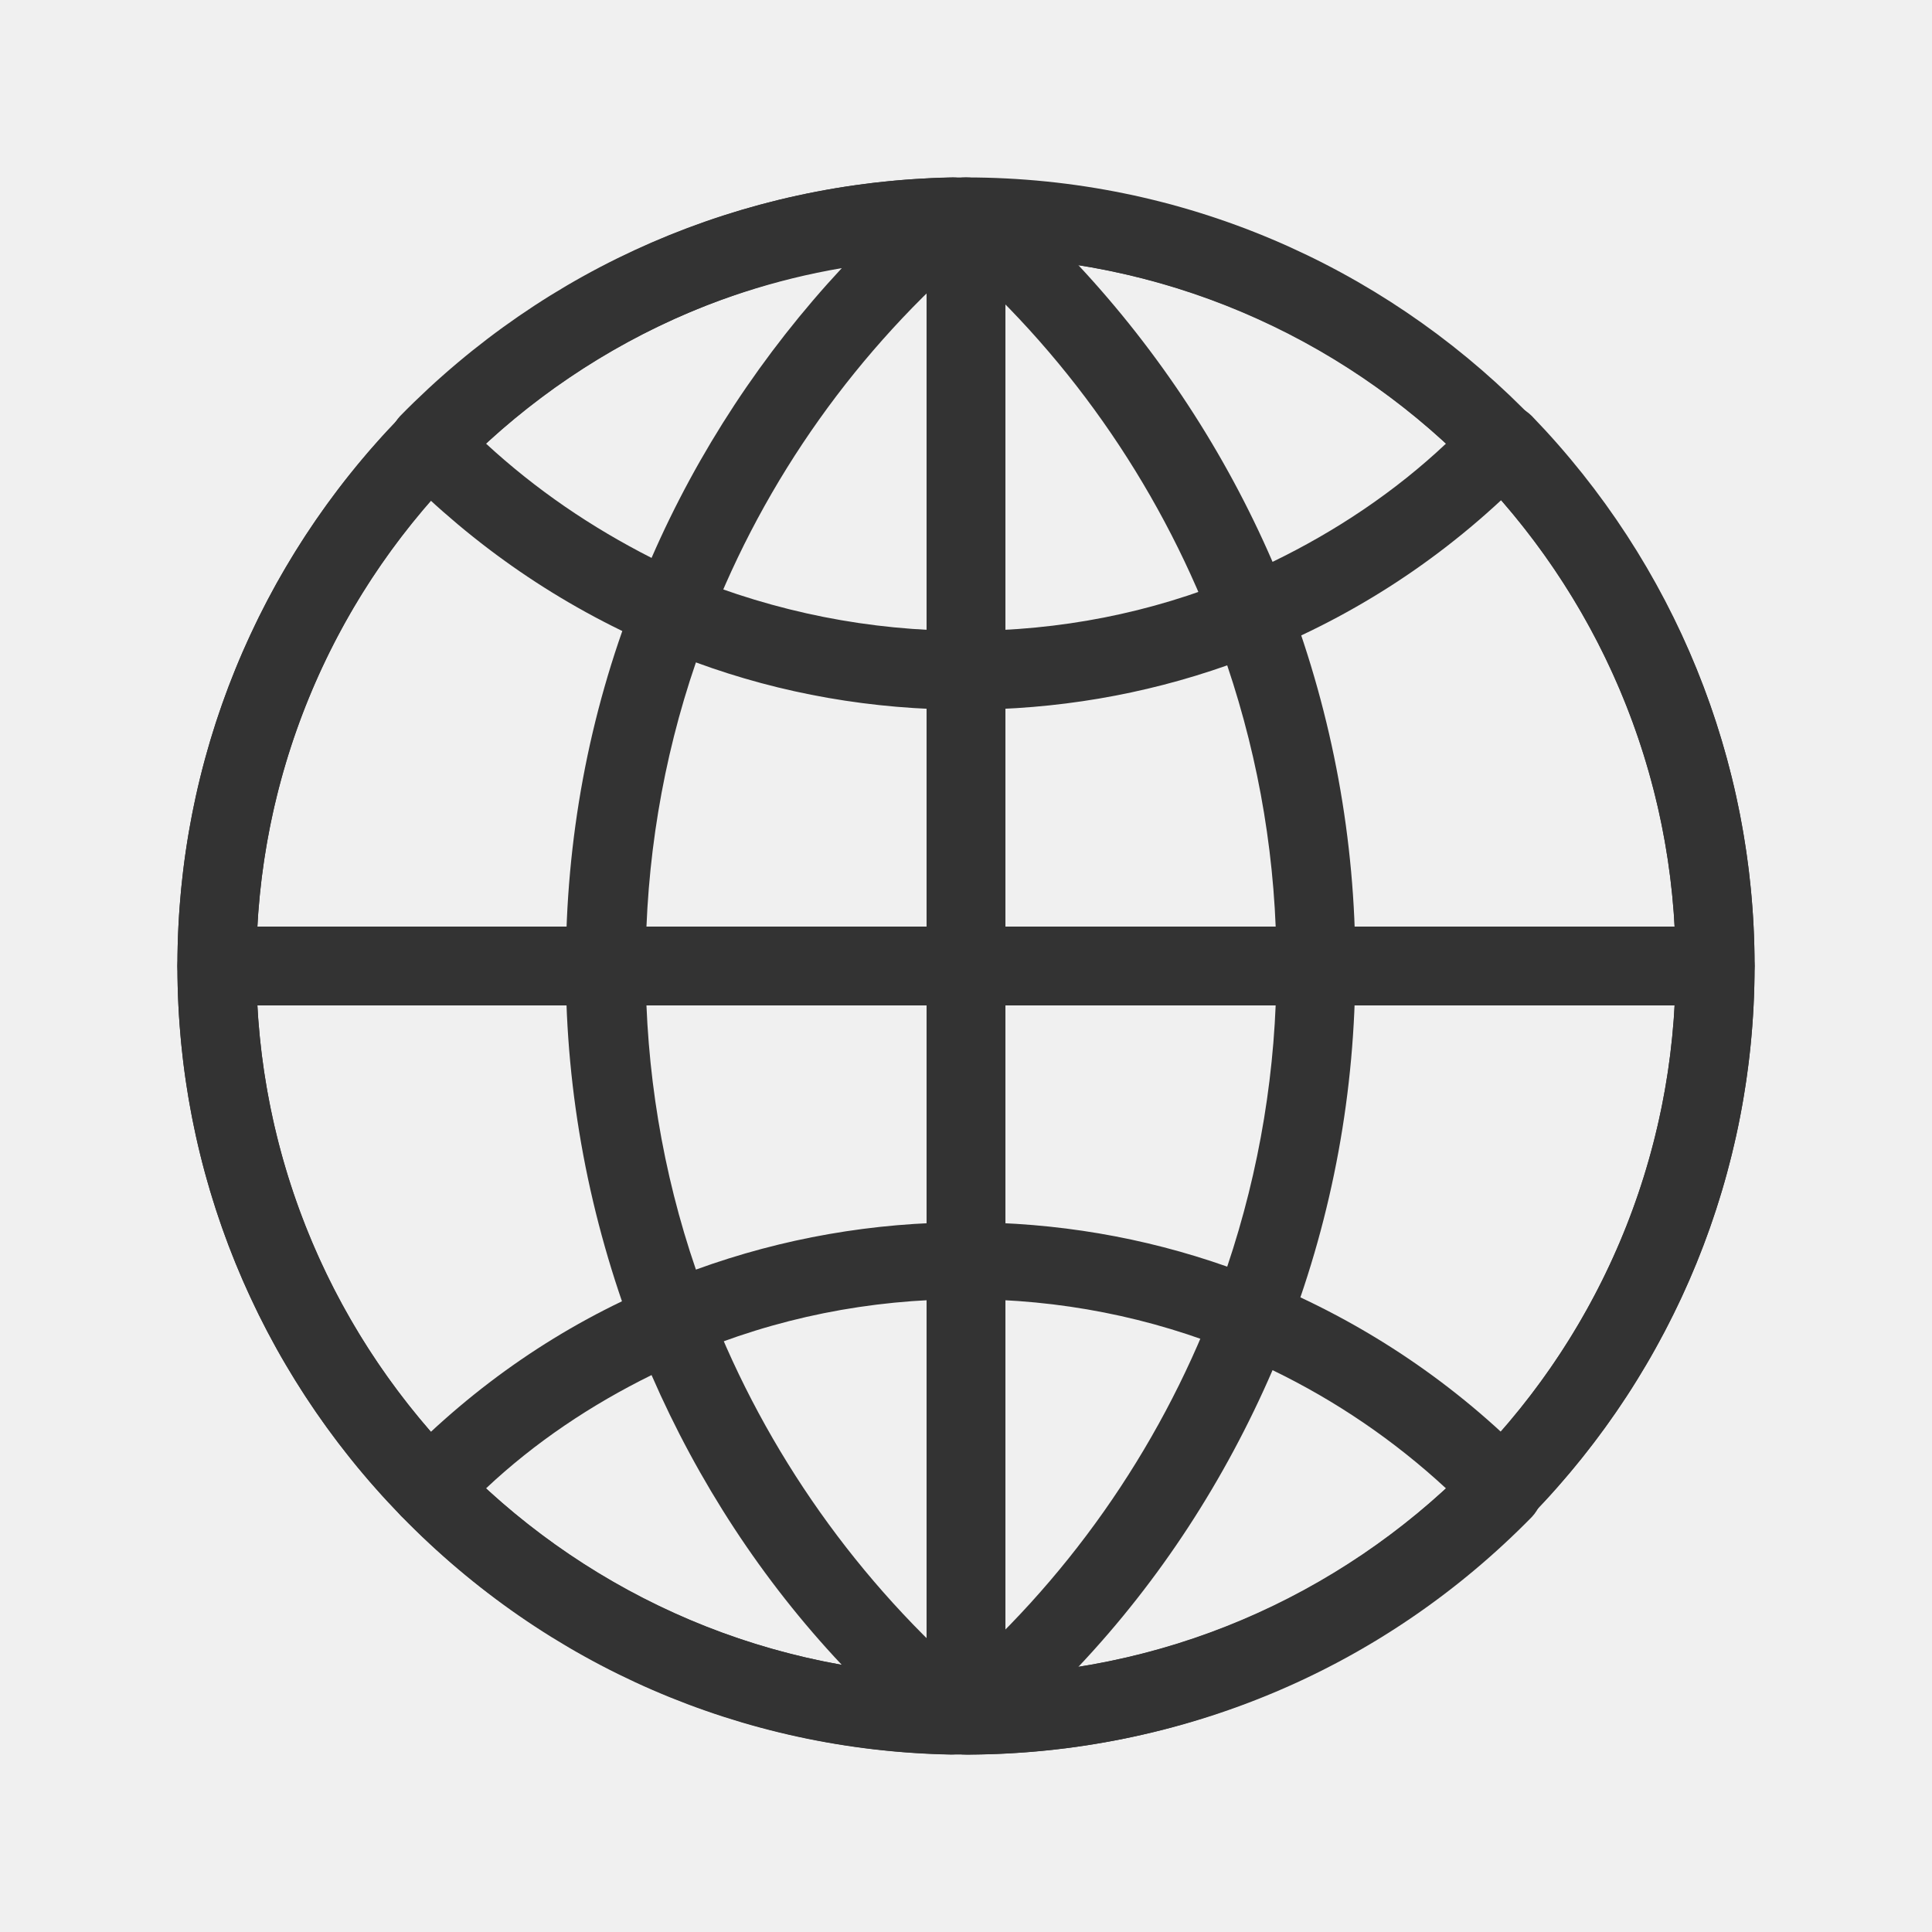
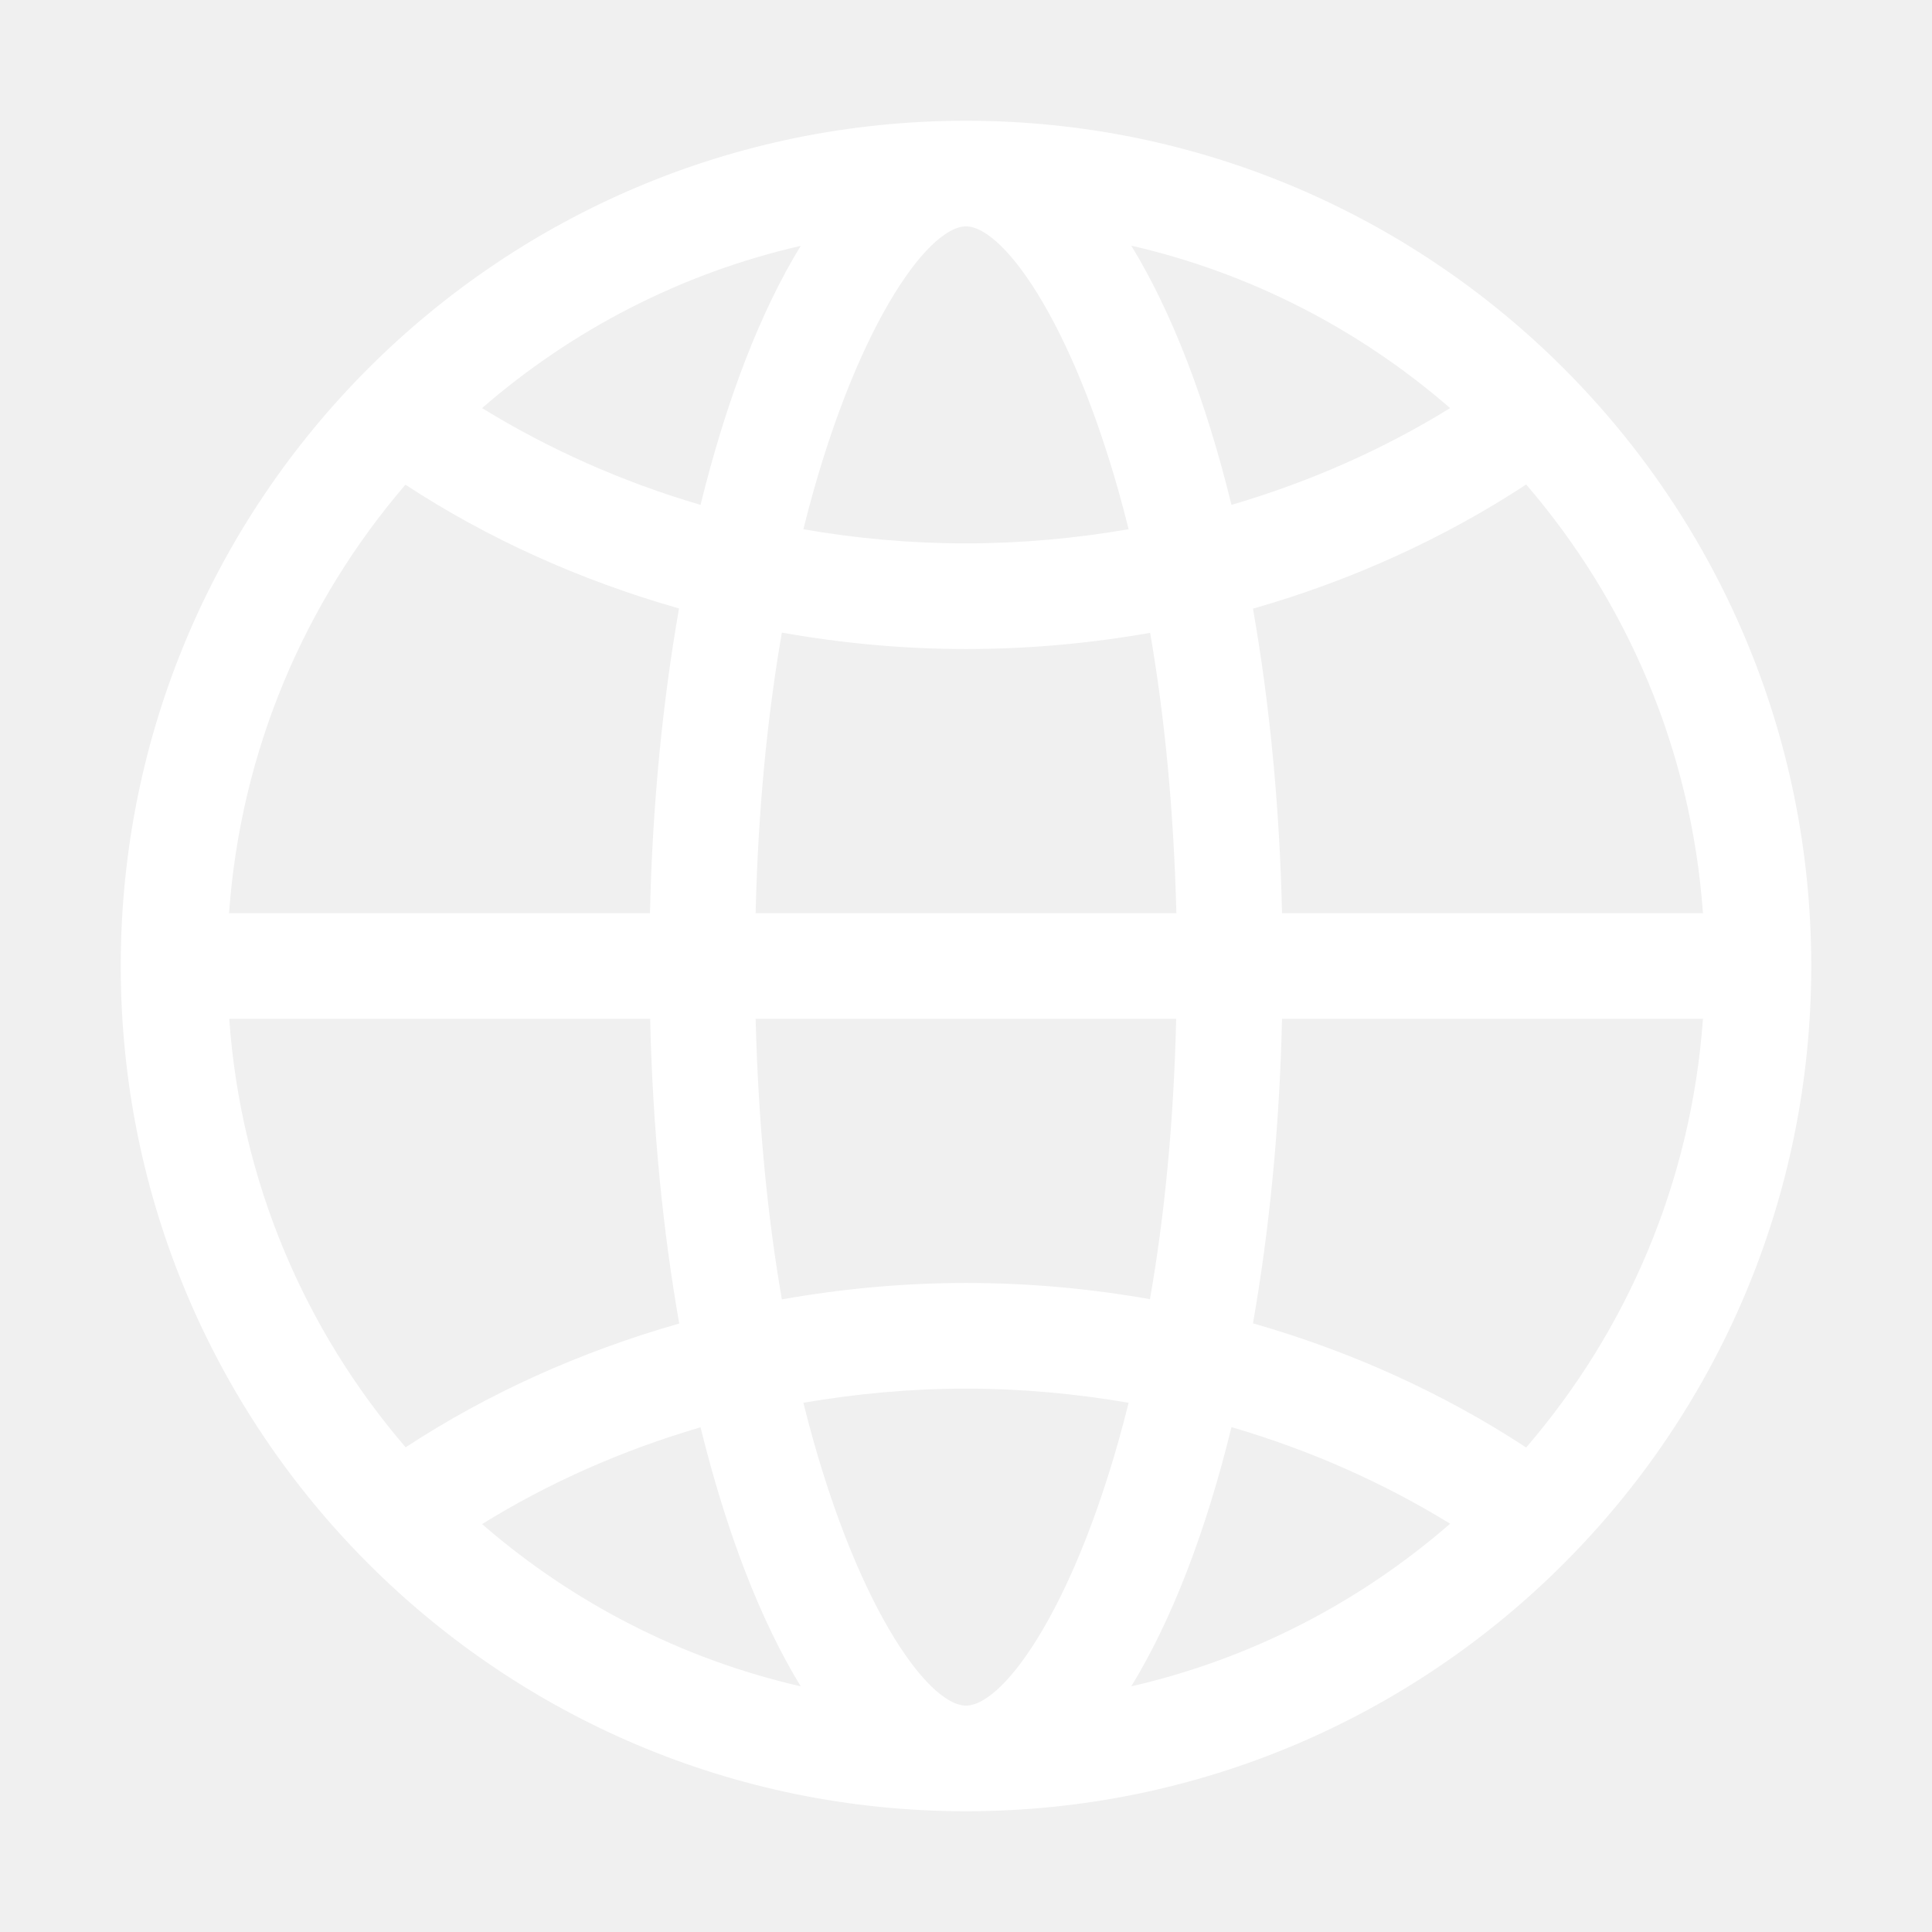
- <svg xmlns="http://www.w3.org/2000/svg" t="1722250934807" class="icon" viewBox="0 0 1024 1024" version="1.1" p-id="12318" width="200" height="200">
-   <path d="M512 929.959c-230.4 0-417.959-187.559-417.959-417.959s187.559-417.959 417.959-417.959 417.959 187.559 417.959 417.959-187.559 417.959-417.959 417.959z m0-794.122c-207.412 0-376.163 168.751-376.163 376.163s168.751 376.163 376.163 376.163 376.163-168.751 376.163-376.163-168.751-376.163-376.163-376.163z" fill="#333333" p-id="12319" />
-   <path d="M512 929.959c-11.494 0-20.898-9.404-20.898-20.898V114.939c0-11.494 9.404-20.898 20.898-20.898s20.898 9.404 20.898 20.898v794.122c0 11.494-9.404 20.898-20.898 20.898z" fill="#333333" p-id="12320" />
-   <path d="M909.061 532.898H114.939c-11.494 0-20.898-9.404-20.898-20.898s9.404-20.898 20.898-20.898h794.122c11.494 0 20.898 9.404 20.898 20.898s-9.404 20.898-20.898 20.898z" fill="#333333" p-id="12321" />
-   <path d="M227.788 809.796c-5.224 0-10.971-2.09-15.151-6.269C136.359 725.159 94.041 621.192 94.041 512s42.318-213.159 118.596-291.527c7.837-8.359 21.42-8.359 29.78-0.522 8.359 7.837 8.359 21.42 0.522 29.78C173.976 320.261 135.837 413.257 135.837 512s38.139 191.739 106.58 262.269c7.837 8.359 7.837 21.42-0.522 29.78-3.657 3.657-8.882 5.747-14.106 5.747z" fill="#333333" p-id="12322" />
-   <path d="M504.163 929.959c-0.522 0-0.522 0 0 0-110.759-2.09-214.204-47.02-291.527-126.433-7.837-8.359-7.837-20.898 0-29.257 39.184-40.229 84.637-71.576 135.837-92.996 5.224-2.09 10.971-2.09 16.196 0s9.404 6.269 11.494 11.494c29.78 76.8 78.89 146.286 141.584 200.098 6.792 5.747 8.882 15.151 5.747 23.51-3.135 7.837-10.971 13.584-19.331 13.584z m-246.596-141.061c53.29 49.11 118.073 80.98 188.604 93.518-42.318-44.931-76.278-97.176-100.833-153.6-31.869 15.673-61.649 35.527-87.771 60.082zM356.31 344.294c-2.612 0-5.747-0.522-8.359-1.567-51.2-21.943-96.653-53.29-135.837-92.996-7.837-8.359-7.837-20.898 0-29.257C289.959 141.061 392.882 96.653 503.641 94.041c8.882-0.522 16.718 5.224 19.853 13.584s0.522 17.763-5.747 23.51C454.531 184.947 405.42 253.91 375.641 331.233c-2.09 5.224-6.269 9.404-11.494 11.494-2.09 1.045-5.224 1.567-7.837 1.567zM257.567 235.102c26.645 24.555 55.902 44.408 87.771 60.604 24.555-56.424 59.037-108.669 100.833-153.6-70.531 12.016-135.314 43.886-188.604 92.996zM796.212 809.796c-5.224 0-10.449-2.09-14.629-5.747-8.359-7.837-8.359-21.42-0.522-29.78C850.024 703.739 888.163 610.743 888.163 512s-38.139-191.739-106.58-262.269c-7.837-8.359-7.837-21.42 0.522-29.78 8.359-7.837 21.42-7.837 29.78 0.522C887.641 298.841 929.959 402.808 929.959 512s-42.318 213.159-118.596 291.527c-4.18 4.18-9.404 6.269-15.151 6.269z" fill="#333333" p-id="12323" />
-   <path d="M514.612 929.959c-8.882 0-16.718-5.224-19.331-13.584-3.135-8.359-0.522-17.241 5.747-22.988 63.739-54.335 112.849-124.343 142.629-202.188 2.09-5.224 6.269-9.404 11.494-11.494 5.224-2.09 10.971-2.09 16.196 0 52.767 21.943 100.31 53.812 140.539 95.086 7.837 8.359 7.837 20.898 0 29.257-78.89 80.457-184.424 124.865-297.273 125.91z m159.869-203.755c-25.078 57.992-59.559 111.282-102.922 157.257 72.62-11.494 140.016-43.886 194.873-94.563-27.69-25.6-58.514-46.498-91.951-62.694zM662.988 346.384c-2.612 0-5.747-0.522-8.359-1.567-5.224-2.09-9.404-6.269-11.494-11.494-29.78-77.845-78.89-147.853-142.629-202.188-6.792-5.747-8.882-15.151-5.747-22.988 3.135-8.359 10.971-13.584 19.331-13.584 112.849 0.522 217.861 45.453 296.751 126.433 7.837 8.359 7.837 20.898 0 29.257-40.229 41.273-87.249 73.143-140.539 95.086-1.567 0.522-4.702 1.045-7.314 1.045z m-91.429-205.845c42.841 45.976 77.845 99.265 102.922 157.257 33.437-16.196 64.784-37.094 91.951-62.694-54.857-50.678-122.253-83.069-194.873-94.563z" fill="#333333" p-id="12324" />
-   <path d="M356.31 721.502c-2.612 0-5.747-0.522-8.359-1.567-5.224-2.09-9.404-6.269-11.494-11.494-24.033-62.694-36.571-128.522-36.571-195.918s12.016-133.224 36.571-195.918c2.09-5.224 6.269-9.404 11.494-11.494s10.971-2.09 16.196 0c47.02 19.331 96.653 29.257 147.853 29.257 49.633 0 97.698-9.404 143.151-28.212 5.224-2.09 10.971-2.09 16.196 0s9.404 6.269 11.494 11.494c23.51 62.171 35.527 127.478 35.527 193.829 0 66.873-12.016 132.18-35.527 193.829-2.09 5.224-6.269 9.404-11.494 11.494-5.224 2.09-10.971 2.09-16.196 0-45.453-18.808-93.518-28.212-143.151-28.212-51.2 0-100.833 9.927-147.331 29.78-2.612 2.612-5.747 3.135-8.359 3.135z m12.539-370.416c-17.763 51.722-26.645 106.057-26.645 160.914s8.882 109.192 26.645 160.914c45.976-16.718 94.041-25.078 143.151-25.078 47.543 0 94.041 7.837 138.449 23.51 17.241-51.2 26.122-105.012 26.122-159.347 0-54.857-8.882-108.147-26.122-159.347-44.408 15.673-90.906 23.51-138.449 23.51-49.633 0-97.698-8.359-143.151-25.078z" fill="#333333" p-id="12325" />
+ <svg xmlns="http://www.w3.org/2000/svg" t="1724920735989" class="icon" viewBox="0 0 1024 1024" version="1.1" p-id="5919" width="200" height="200">
+   <path d="M512 64C264.6 64 64 264.6 64 512s200.6 448 448 448 448-200.6 448-448S759.4 64 512 64z m0 224c-29.5 0-58.3-2.6-86.2-7.5C452 175.3 491.4 120 512 120c20.6 0 60 55.3 86.2 160.5-27.9 4.8-56.7 7.5-86.2 7.5z m140.7-20.4c-13.6-55.7-31.8-102.6-53.1-137.4 63.6 14.6 121.3 44.7 169 86.1-35.3 21.8-74.3 39.1-115.9 51.3z m-281.4 0c-41.6-12.2-80.5-29.6-115.8-51.3 47.7-41.4 105.3-71.4 168.9-86-21.3 34.7-39.4 81.6-53.1 137.3zM679.5 484c-1.3-57.5-6.7-111.9-15.4-161.4 52.5-15 101.3-37.3 144.8-65.8 53.4 62 87.5 140.7 93.7 227.2H679.5z m-558.1 0c6.2-86.4 40.2-165.1 93.5-227.1 43.5 28.5 92.4 50.6 145 65.6-8.7 49.6-14.1 104-15.4 161.5H121.4z m279.1 0c1.3-55.7 6.4-105.4 13.9-148.7 31.6 5.6 64.1 8.7 97.6 8.7 33.4 0 66-3 97.6-8.6 7.5 43.3 12.5 93 13.9 148.6h-223z m408.4 283.2c-43.5-28.5-92.3-50.8-144.8-65.8 8.7-49.6 14.1-104 15.4-161.4h223.1c-6.2 86.5-40.3 165.2-93.7 227.2z m-394.5-78.5c-7.5-43.3-12.5-93-13.9-148.7h222.9c-1.3 55.6-6.3 105.3-13.9 148.6C578 683 545.4 680 512 680c-33.4 0-66 3.1-97.6 8.7zM215 767.1c-53.3-62-87.4-140.7-93.5-227.1h223.1c1.3 57.5 6.7 111.9 15.4 161.5-52.6 15-101.5 37.1-145 65.6zM512 904c-20.6 0-60-55.3-86.2-160.5 27.9-4.8 56.7-7.5 86.2-7.5s58.3 2.7 86.2 7.5C572 848.7 532.6 904 512 904z m87.6-10.2c21.3-34.8 39.5-81.7 53.1-137.4 41.7 12.2 80.6 29.5 115.9 51.2-47.7 41.5-105.4 71.6-169 86.2z m-175.2 0c-63.6-14.6-121.2-44.6-168.9-86 35.2-21.8 74.1-39.1 115.8-51.3 13.7 55.6 31.8 102.5 53.1 137.3z" fill="#ffffff" p-id="5920" />
</svg>
